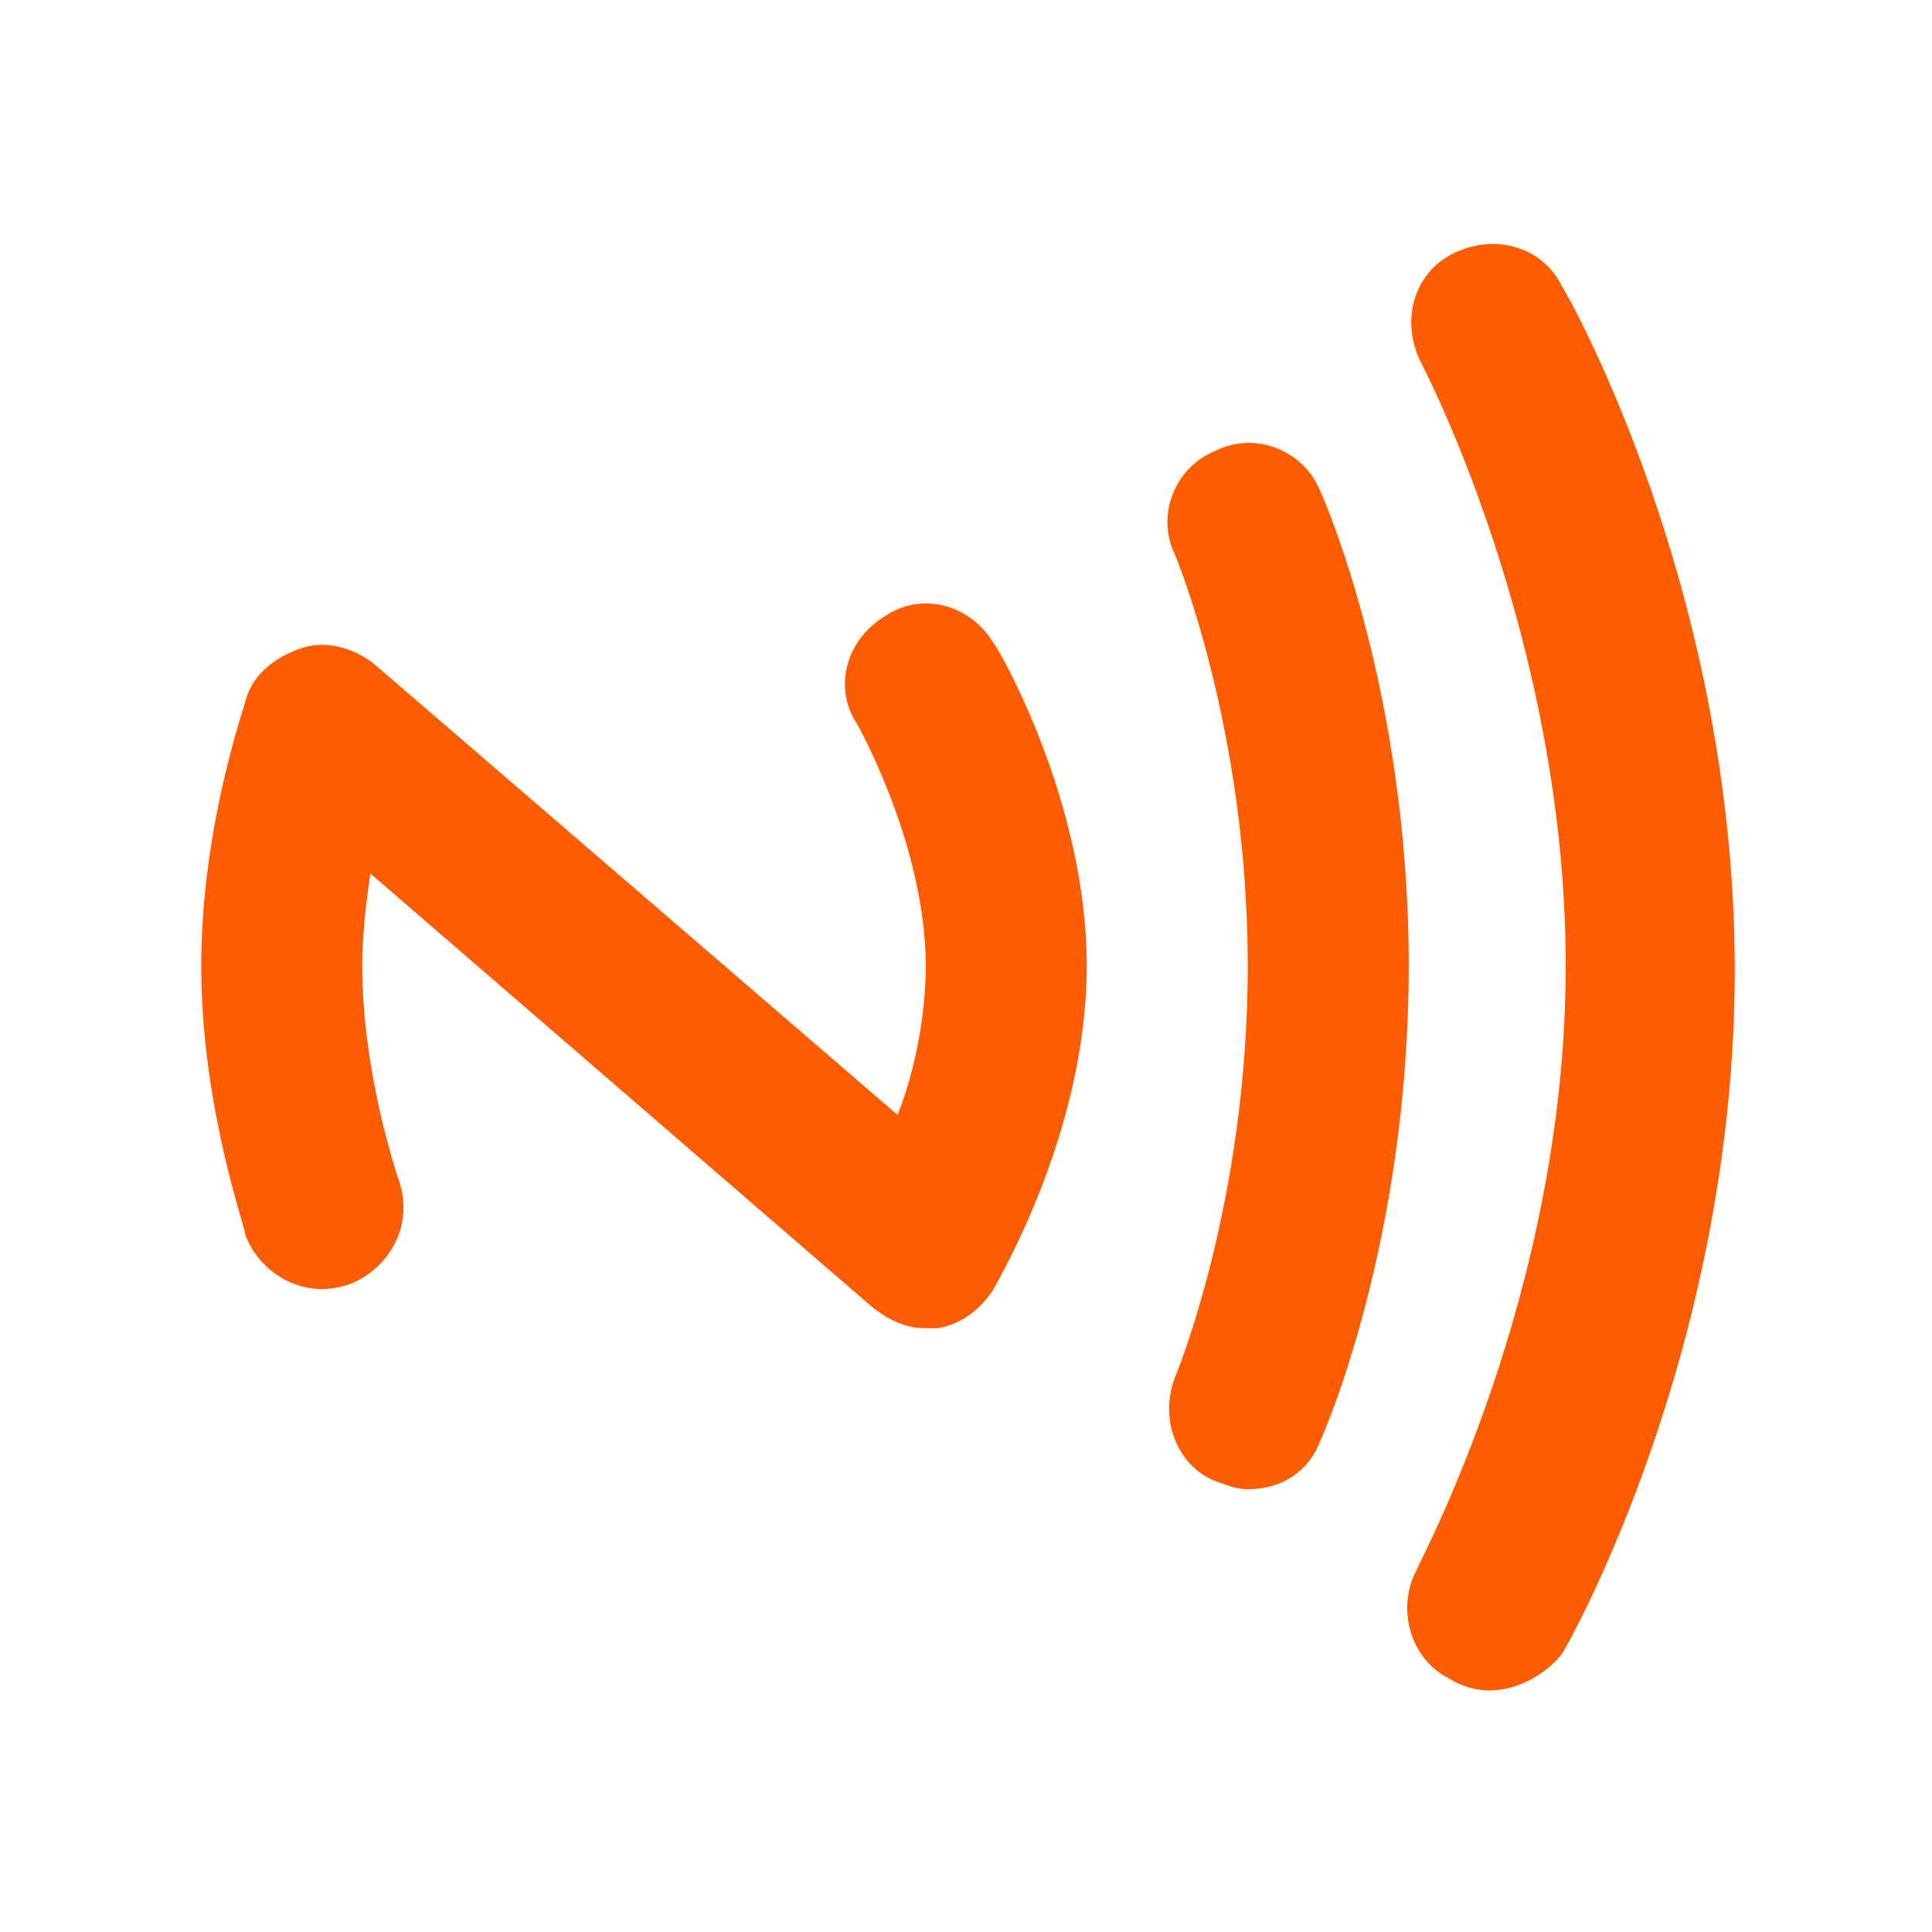
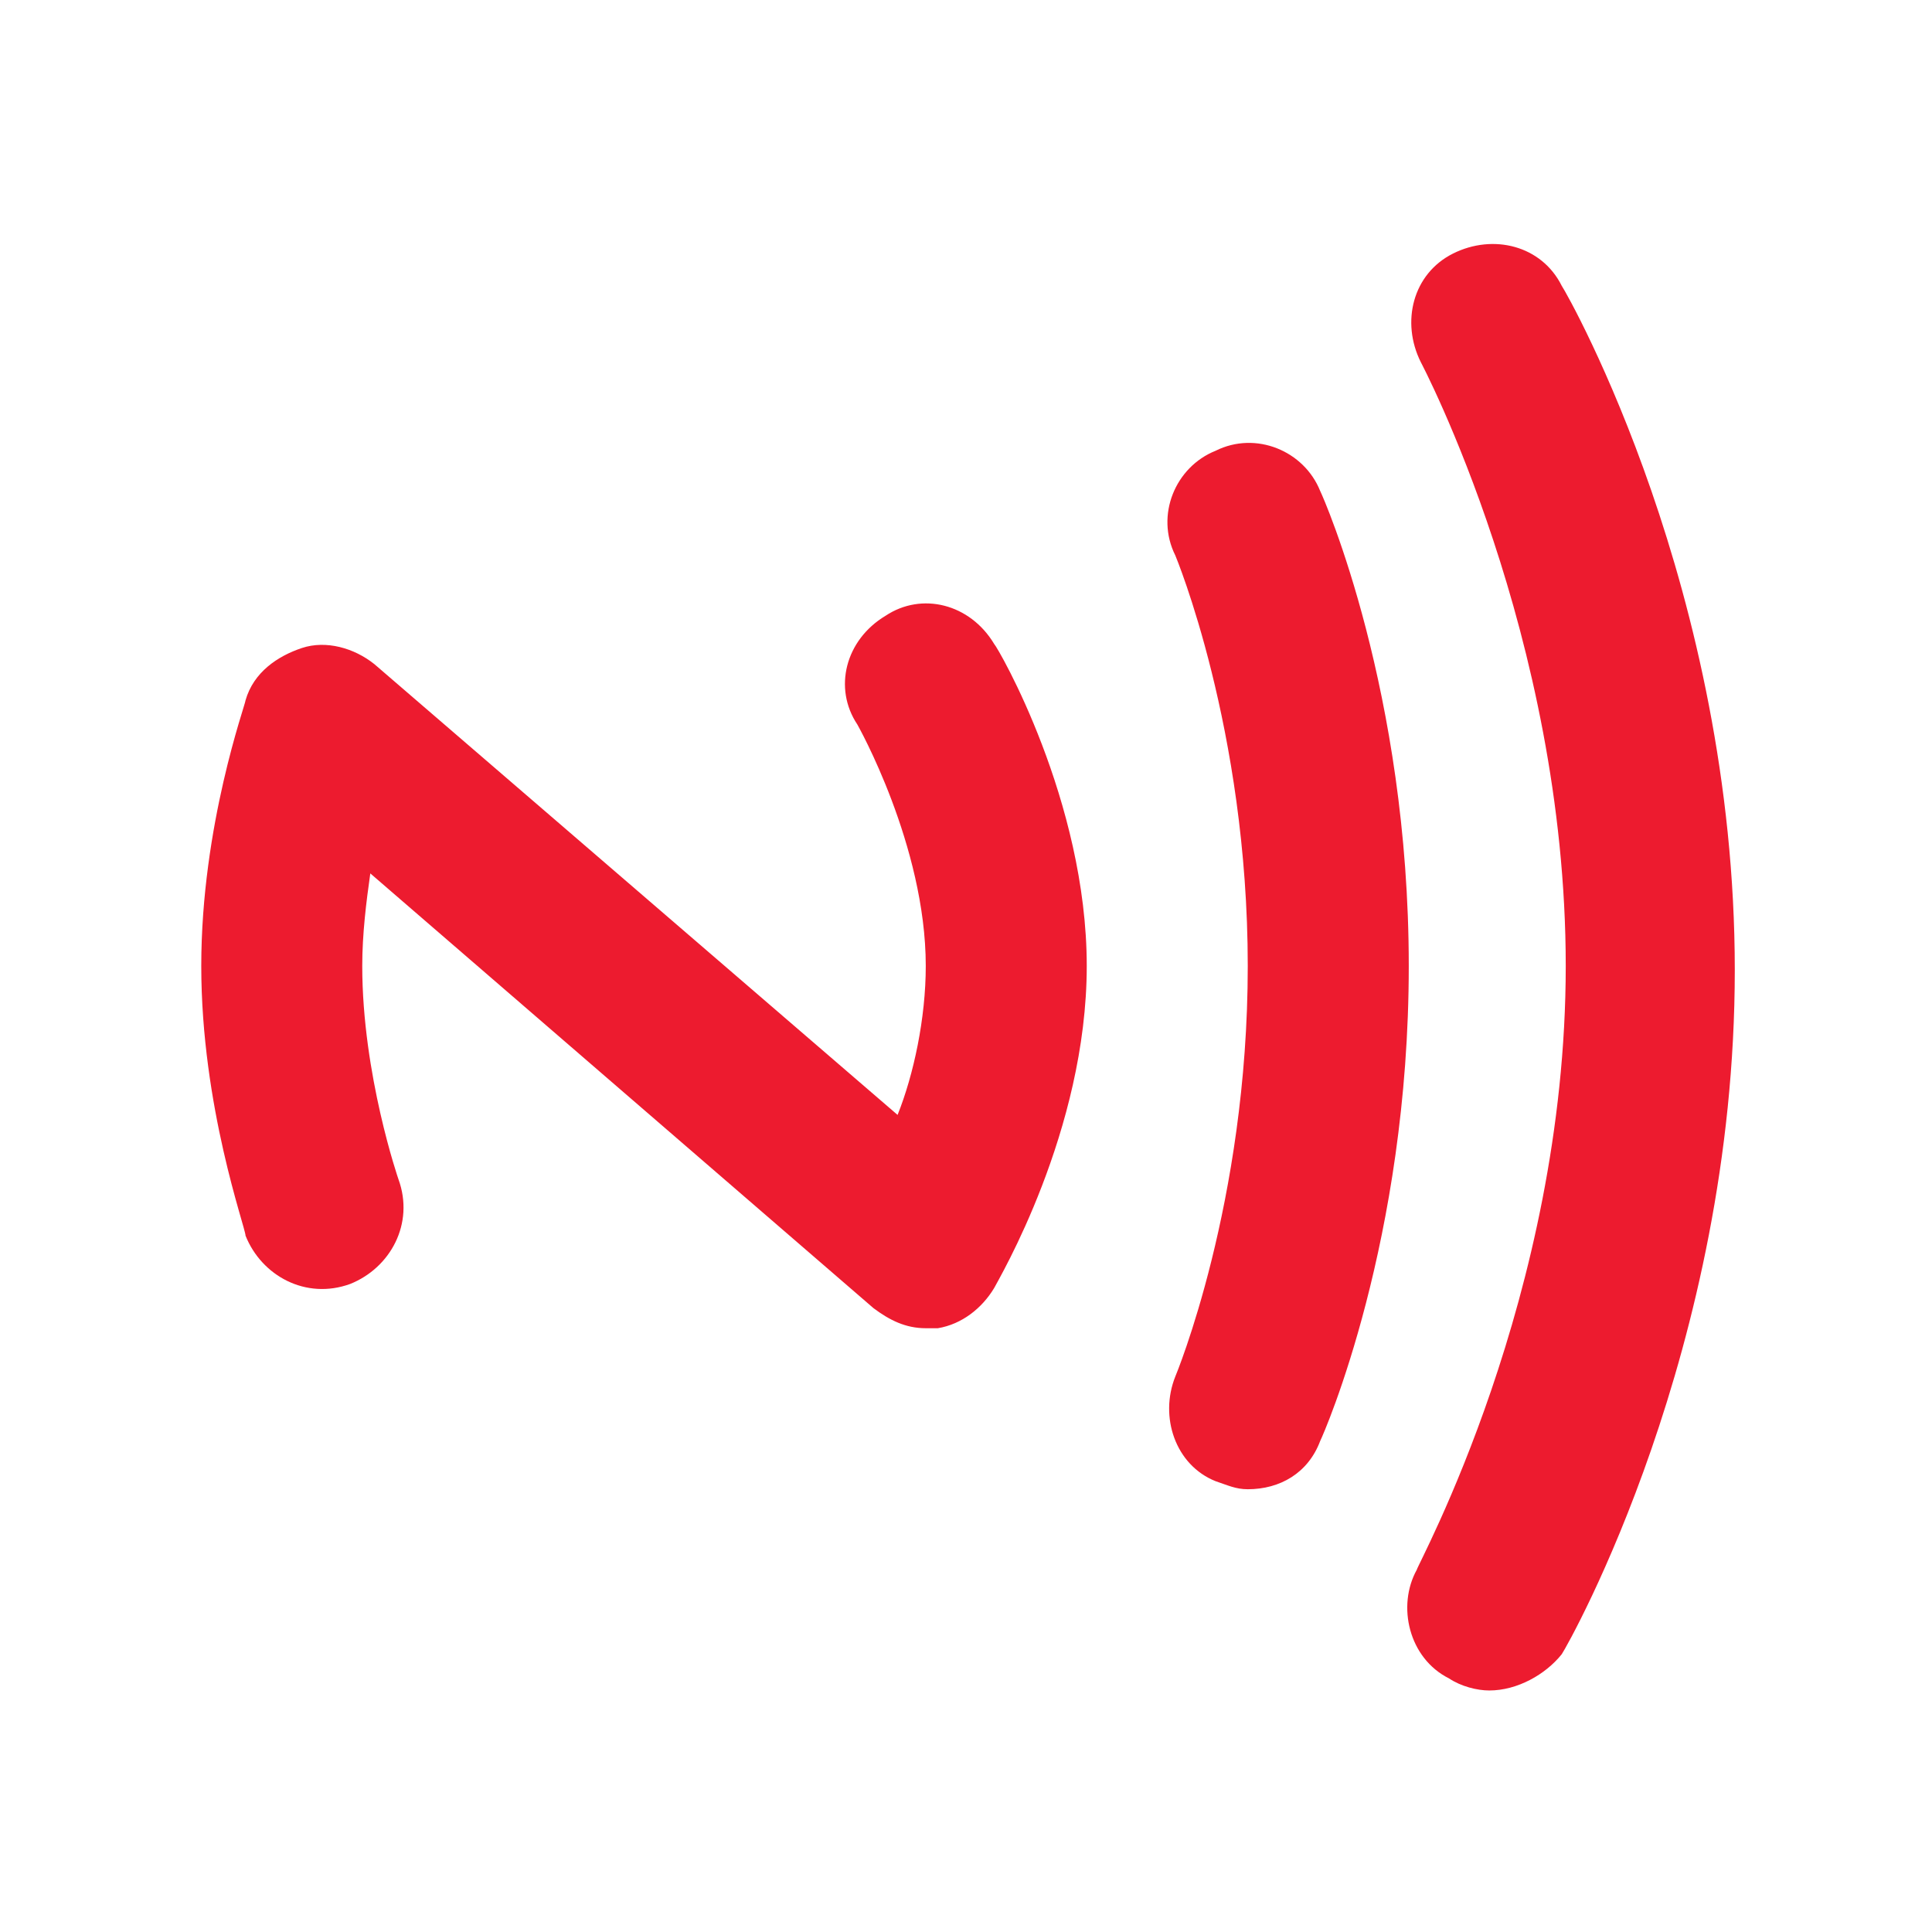
<svg xmlns="http://www.w3.org/2000/svg" width="80" height="80" viewBox="0 0 80 80" fill="none">
-   <path d="M61.667 70C61.167 70 60.5 69.833 60 69.5C58.333 68.667 57.833 66.5 58.667 65C58.667 64.833 64.833 53.667 64.833 40C64.833 26.333 58.833 15 58.833 15C58 13.333 58.5 11.333 60.167 10.5C61.833 9.667 63.833 10.167 64.667 11.833C65 12.333 71.833 24.5 71.833 40.167C71.833 55.833 65 68 64.667 68.5C64 69.333 62.833 70 61.667 70ZM54.667 59.667C54.833 59.333 58.333 51.333 58.333 40C58.333 28.667 54.833 20.667 54.667 20.333C54 18.667 52 17.833 50.333 18.667C48.667 19.333 47.833 21.333 48.667 23C48.667 23 51.667 30.167 51.667 40C51.667 49.833 48.667 57 48.667 57C48 58.667 48.667 60.667 50.333 61.333C50.833 61.5 51.167 61.667 51.667 61.667C53 61.667 54.167 61 54.667 59.667ZM38.833 55C39.833 54.833 40.667 54.167 41.167 53.333C41.333 53 45 46.833 45 40C45 33.167 41.333 26.833 41.167 26.667C40.167 25 38.167 24.5 36.667 25.5C35 26.5 34.5 28.5 35.5 30C35.5 30 38.333 35 38.333 40C38.333 42.167 37.833 44.5 37.167 46.167L15.5 27.5C14.667 26.833 13.5 26.5 12.5 26.833C11.5 27.167 10.5 27.833 10.167 29C10.167 29.167 8.333 34.167 8.333 40C8.333 45.833 10.167 50.833 10.167 51.167C10.833 52.833 12.667 53.833 14.5 53.167C16.167 52.5 17.167 50.667 16.5 48.833C16.5 48.833 15 44.5 15 40C15 38.667 15.167 37.333 15.333 36.167L36.167 54.167C36.833 54.667 37.5 55 38.333 55H38.833Z" fill="#FD5C00" />
+   <path d="M61.667 69.999C61.167 69.999 60.5 69.833 60 69.499C58.334 68.666 57.834 66.499 58.667 64.999C58.667 64.833 64.834 53.666 64.834 39.999C64.834 26.333 58.834 14.999 58.834 14.999C58 13.333 58.5 11.333 60.167 10.499C61.834 9.666 63.834 10.166 64.667 11.833C65 12.333 71.834 24.499 71.834 40.166C71.834 55.833 65 67.999 64.667 68.499C64 69.333 62.834 69.999 61.667 69.999ZM54.667 59.666C54.834 59.333 58.334 51.333 58.334 39.999C58.334 28.666 54.834 20.666 54.667 20.333C54 18.666 52 17.833 50.334 18.666C48.667 19.333 47.834 21.333 48.667 22.999C48.667 22.999 51.667 30.166 51.667 39.999C51.667 49.833 48.667 56.999 48.667 56.999C48 58.666 48.667 60.666 50.334 61.333C50.834 61.499 51.167 61.666 51.667 61.666C53 61.666 54.167 60.999 54.667 59.666ZM38.834 54.999C39.834 54.833 40.667 54.166 41.167 53.333C41.334 52.999 45 46.833 45 39.999C45 33.166 41.334 26.833 41.167 26.666C40.167 24.999 38.167 24.499 36.667 25.499C35 26.499 34.5 28.499 35.5 29.999C35.5 29.999 38.334 34.999 38.334 39.999C38.334 42.166 37.834 44.499 37.167 46.166L15.5 27.499C14.667 26.833 13.5 26.499 12.5 26.833C11.5 27.166 10.5 27.833 10.167 28.999C10.167 29.166 8.334 34.166 8.334 39.999C8.334 45.833 10.167 50.833 10.167 51.166C10.834 52.833 12.667 53.833 14.5 53.166C16.167 52.499 17.167 50.666 16.5 48.833C16.5 48.833 15 44.499 15 39.999C15 38.666 15.167 37.333 15.334 36.166L36.167 54.166C36.834 54.666 37.5 54.999 38.334 54.999H38.834Z" fill="#ED1B2F" />
</svg>
